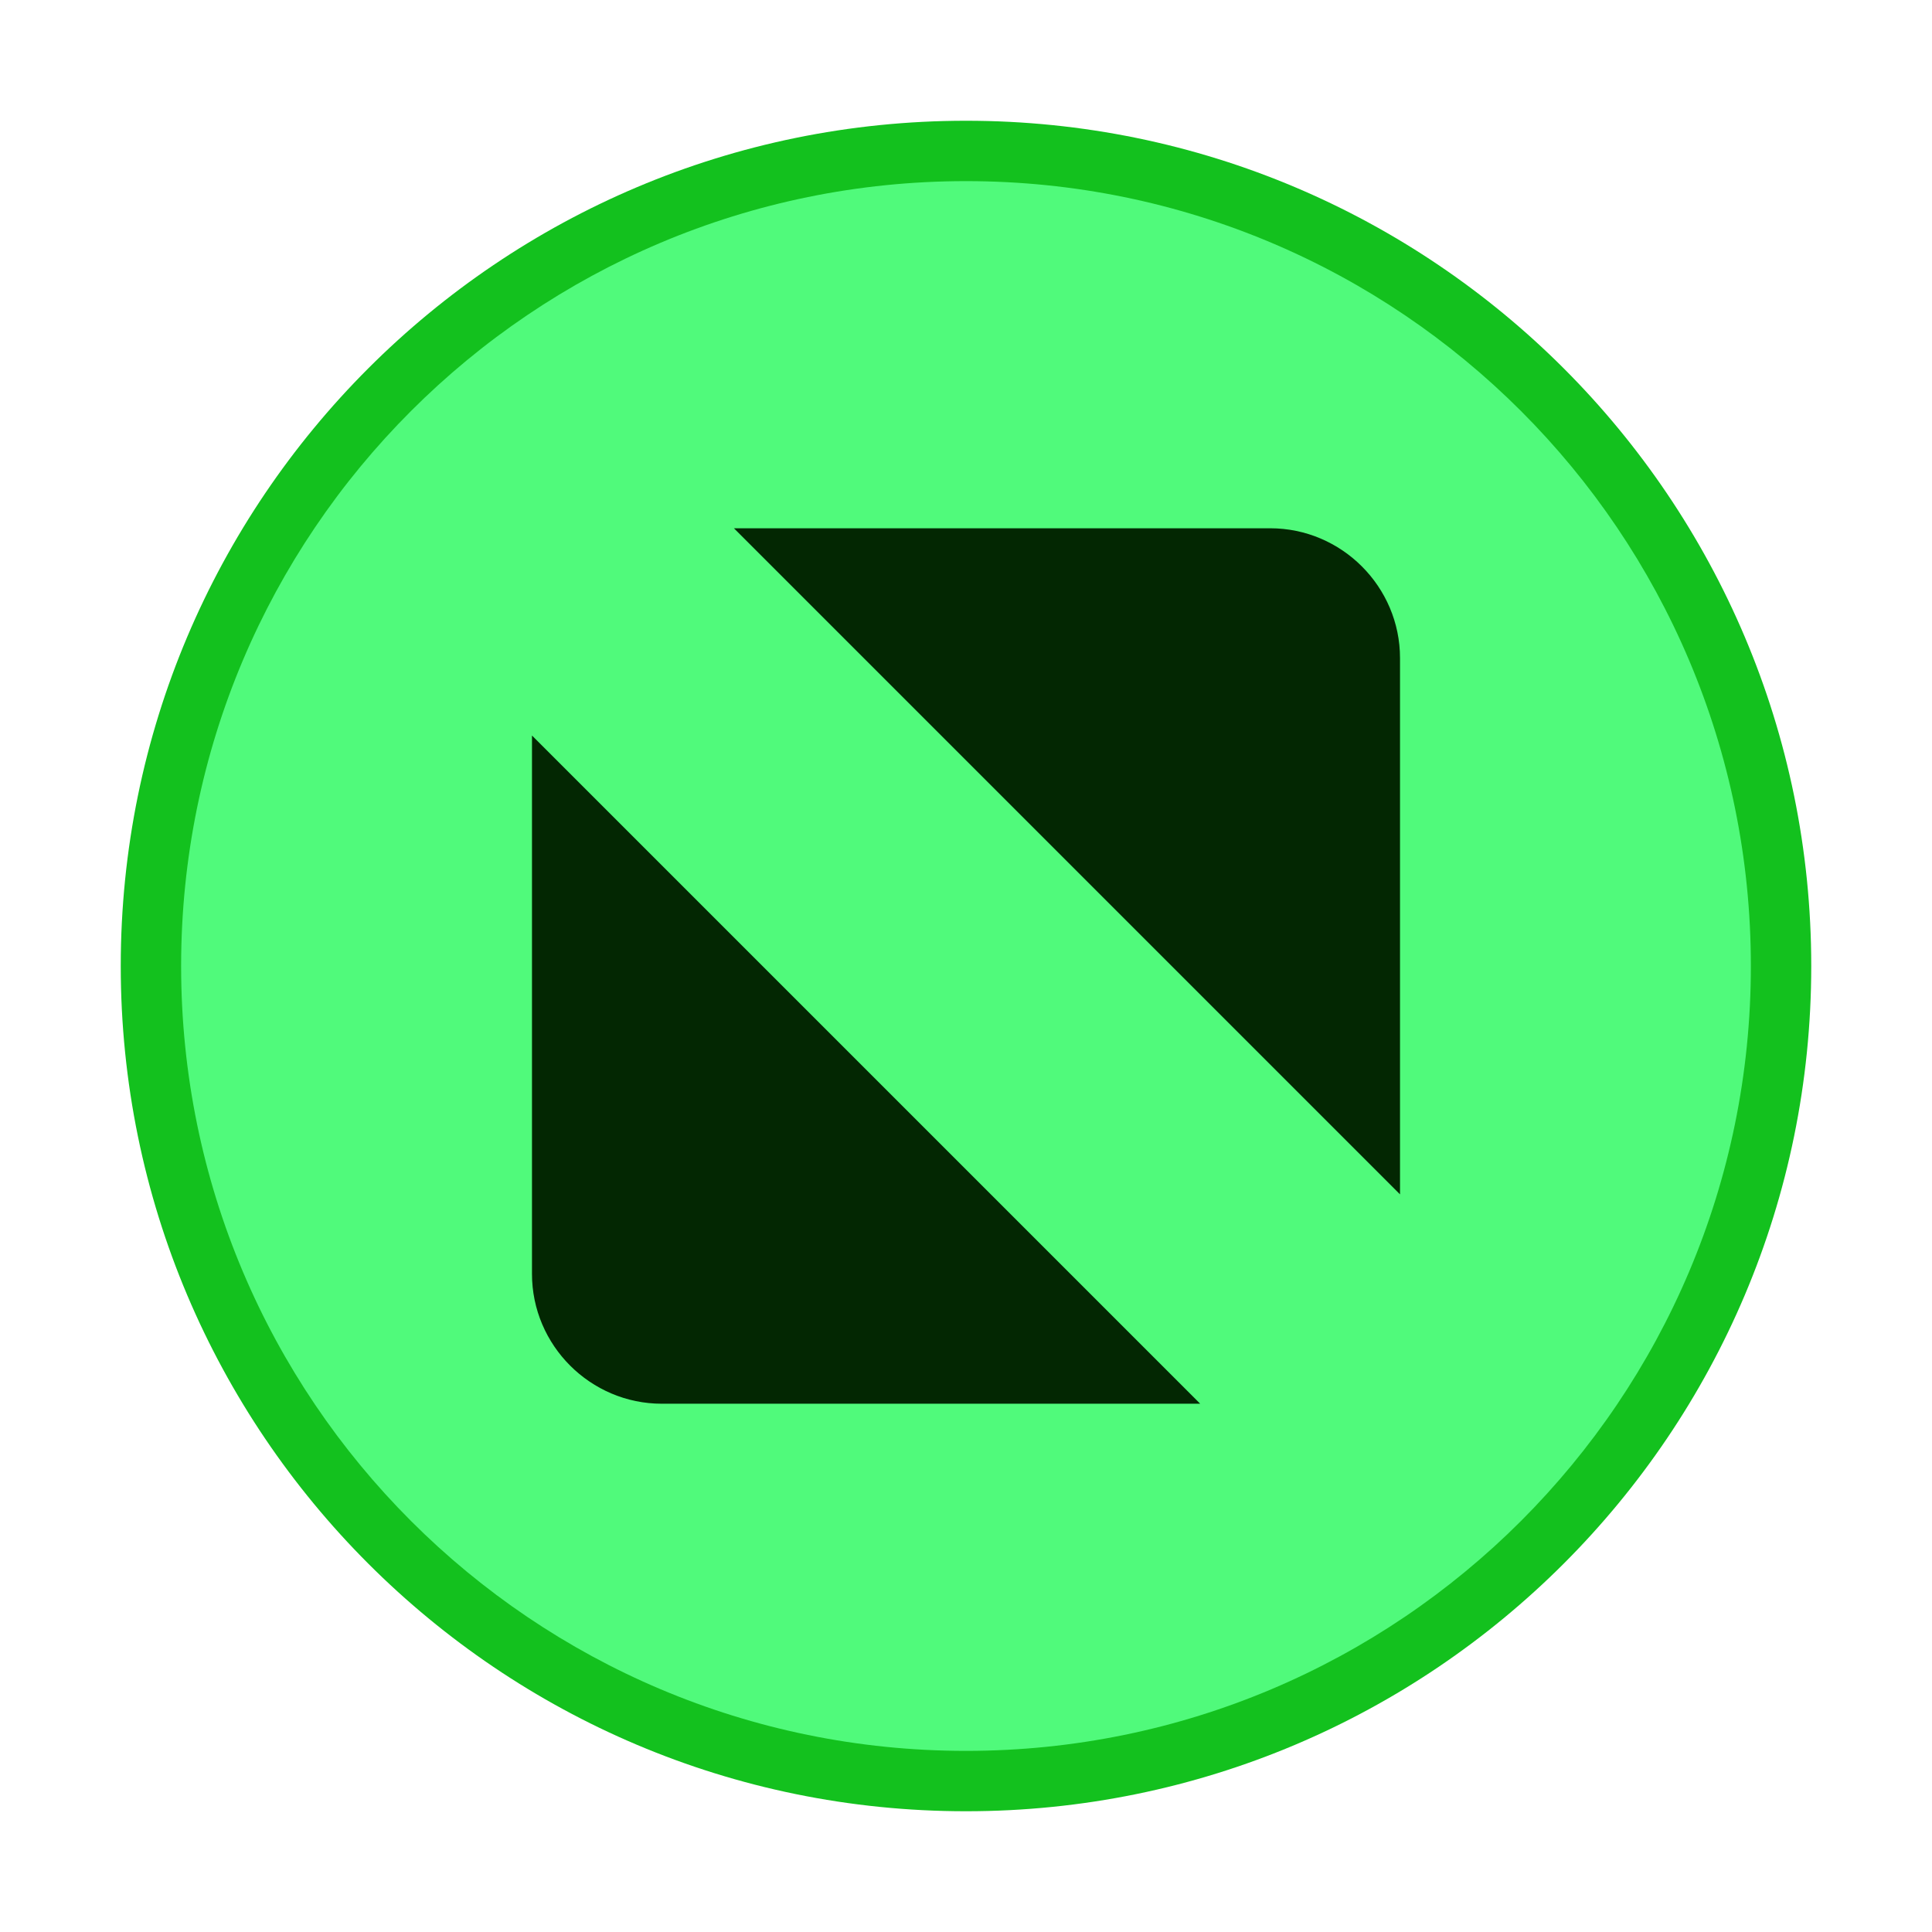
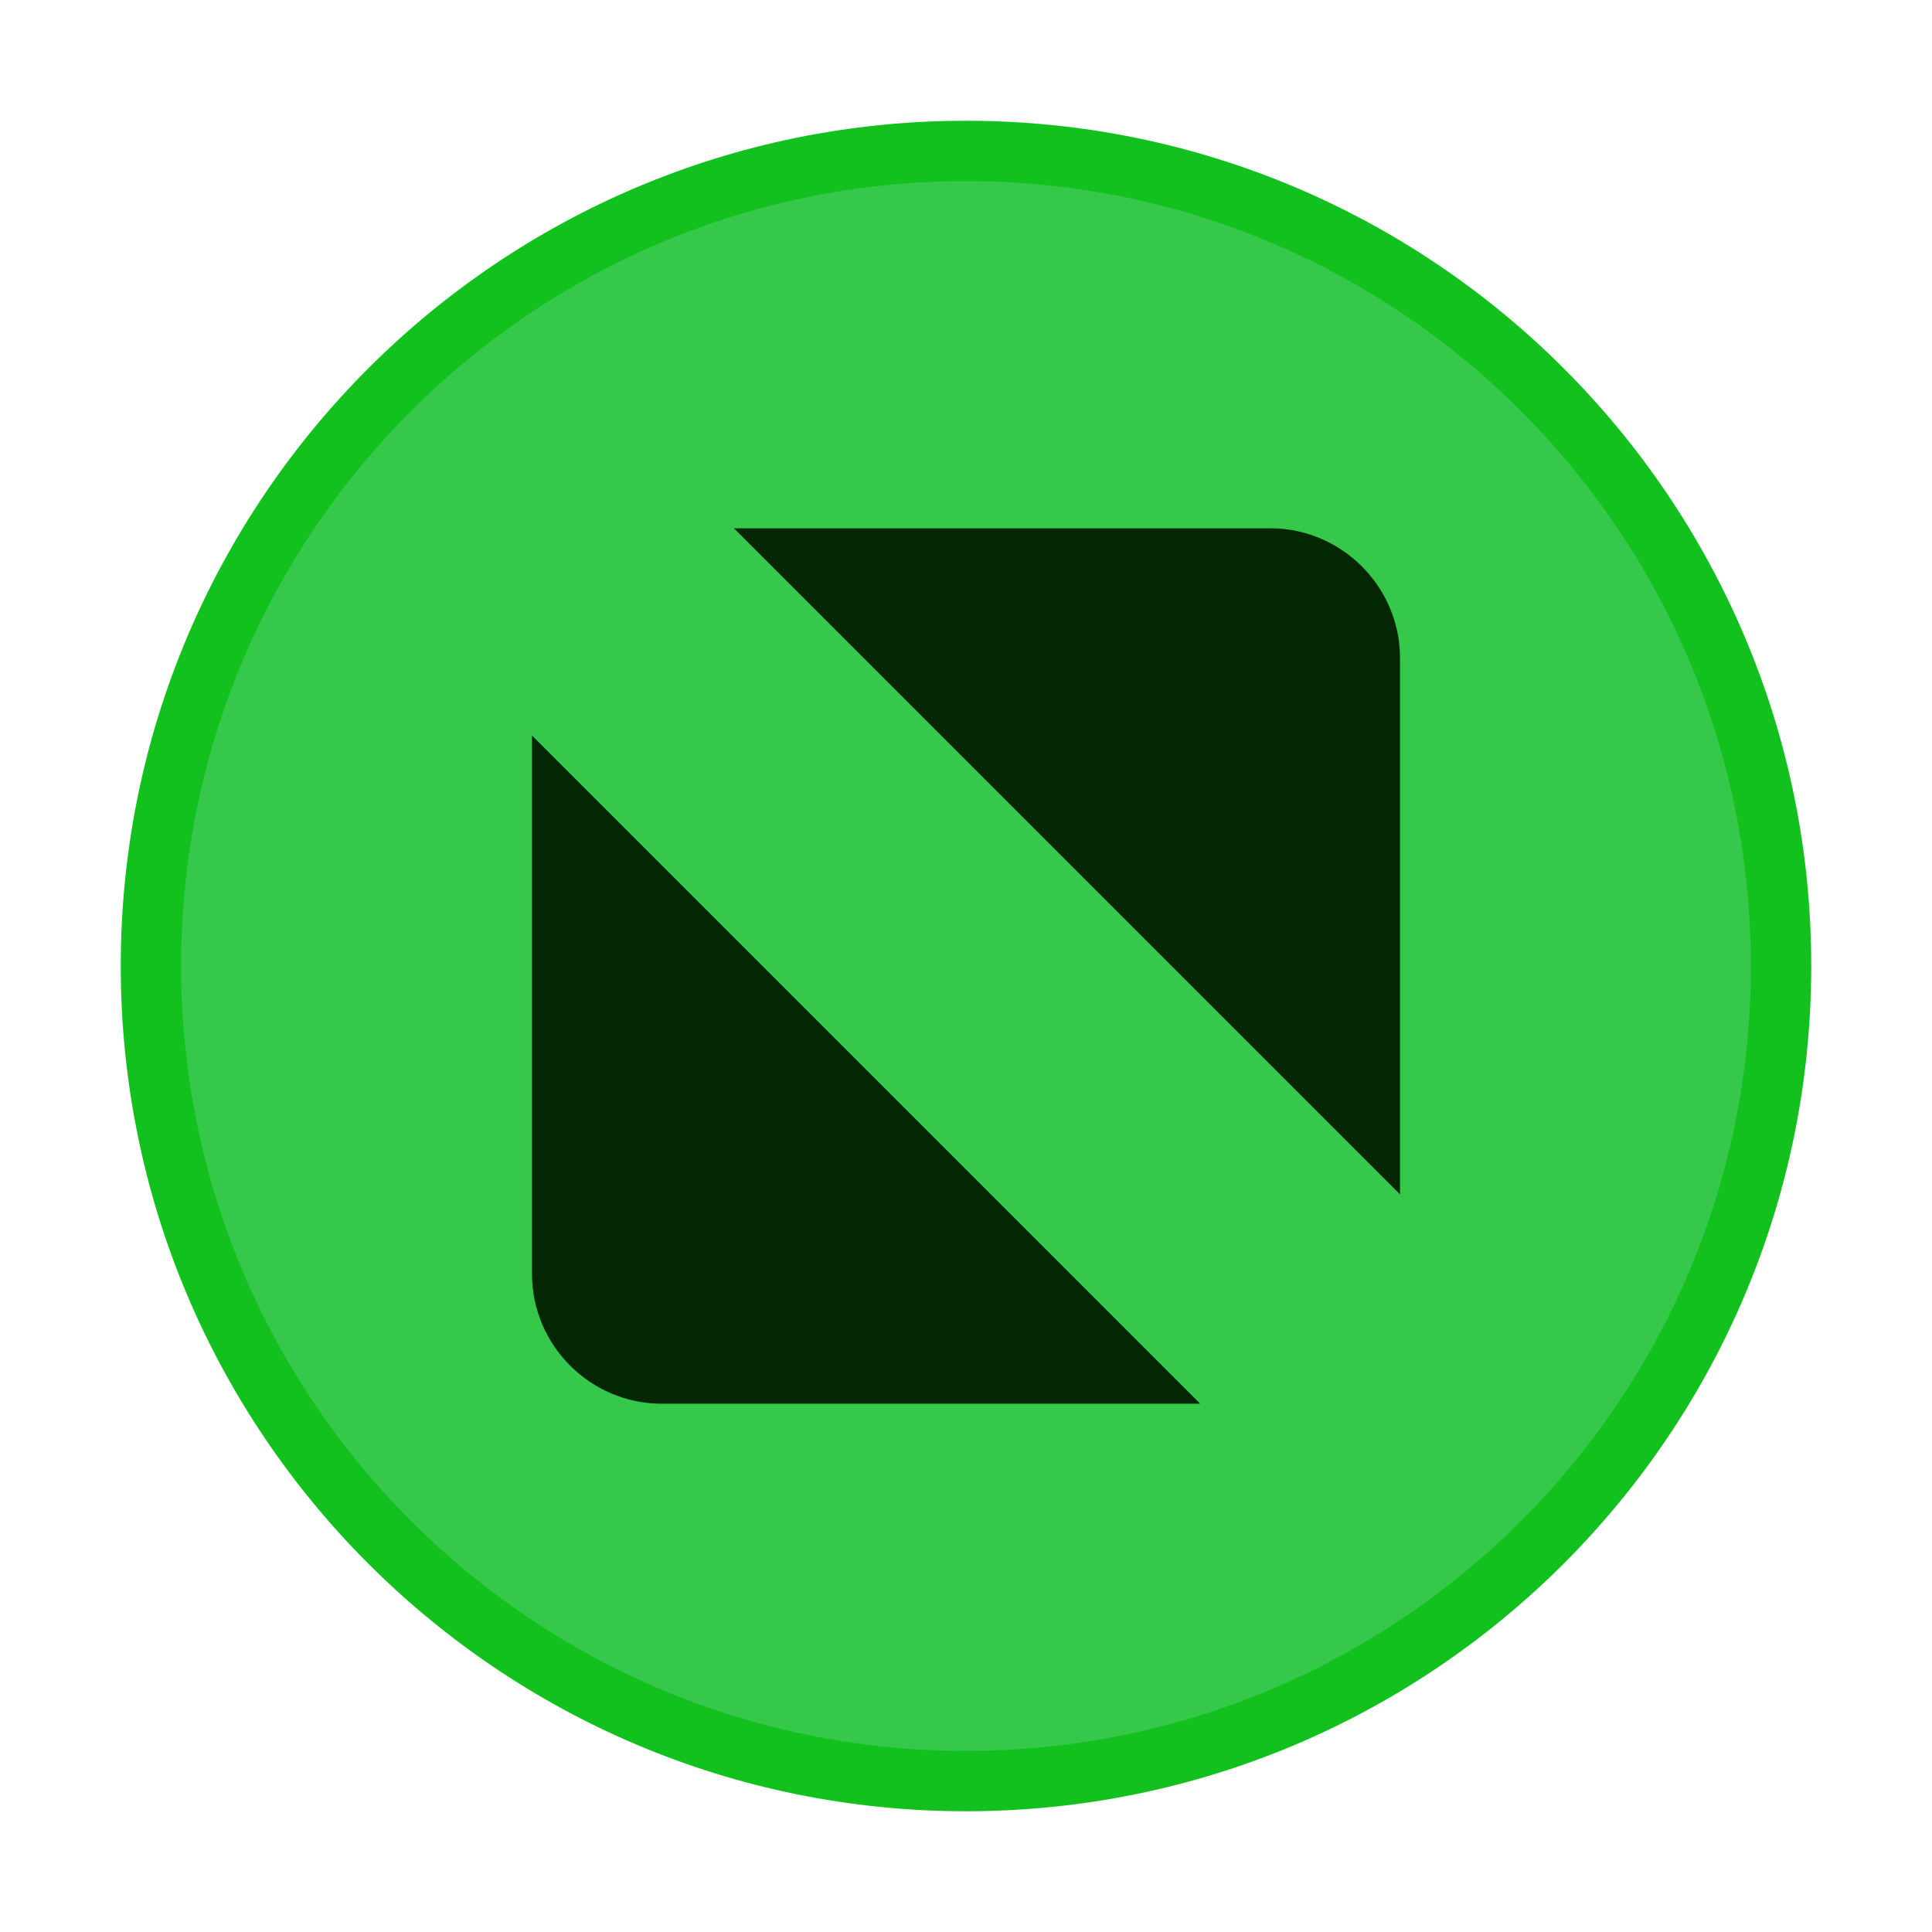
<svg xmlns="http://www.w3.org/2000/svg" width="16" height="16" id="svg2" version="1.1">
  <defs id="defs4" />
  <g id="layer1" transform="translate(-671.1429,-648.5765)">
    <g transform="matrix(0.1265625,0,0,-0.1265625,672.0709,663.0964)" id="g4090">
      <g transform="scale(0.1,0.1)" id="g4092">
        <path id="path4289" style="fill:#13c11e;fill-opacity:1;fill-rule:evenodd;stroke:none" d="m 558.777,-37.935 c 305.456,0 553.082,247.626 553.082,553.086 0,305.461 -247.625,553.087 -553.082,553.087 -305.465,0 -553.091,-247.625 -553.091,-553.087 0,-305.46 247.626,-553.086 553.091,-553.086" />
        <g id="g4147" transform="matrix(1.313249,0,0,1.313249,-9.862536,-52.03301)">
-           <path d="m 433.001,40.817 c 215.984,0 391.074,175.094 391.074,391.078 0,215.985 -175.09,391.075 -391.074,391.075 -215.988,0 -391.078,-175.09 -391.078,-391.075 0,-215.984 175.09,-391.078 391.078,-391.078" style="fill:#50fa7b;fill-opacity:1;fill-rule:evenodd;stroke:none" id="path4291" />
+           <path d="m 433.001,40.817 c 215.984,0 391.074,175.094 391.074,391.078 0,215.985 -175.09,391.075 -391.074,391.075 -215.988,0 -391.078,-175.09 -391.078,-391.075 0,-215.984 175.09,-391.078 391.078,-391.078" style="fill:#36C84B;fill-opacity:1;fill-rule:evenodd;stroke:none" id="path4291" />
          <path d="m 317.364,650.001 267.199,0 c 35.579,0 64.692,-29.113 64.692,-64.695 l 0,-267.196 -331.891,331.891 z m 232.324,-436.211 -268.253,0 c -35.583,0 -64.692,29.109 -64.692,64.691 l 0,268.254 332.945,-332.945" style="fill:#032702;fill-opacity:1;fill-rule:evenodd;stroke:none" id="path4293" />
        </g>
      </g>
    </g>
  </g>
</svg>
